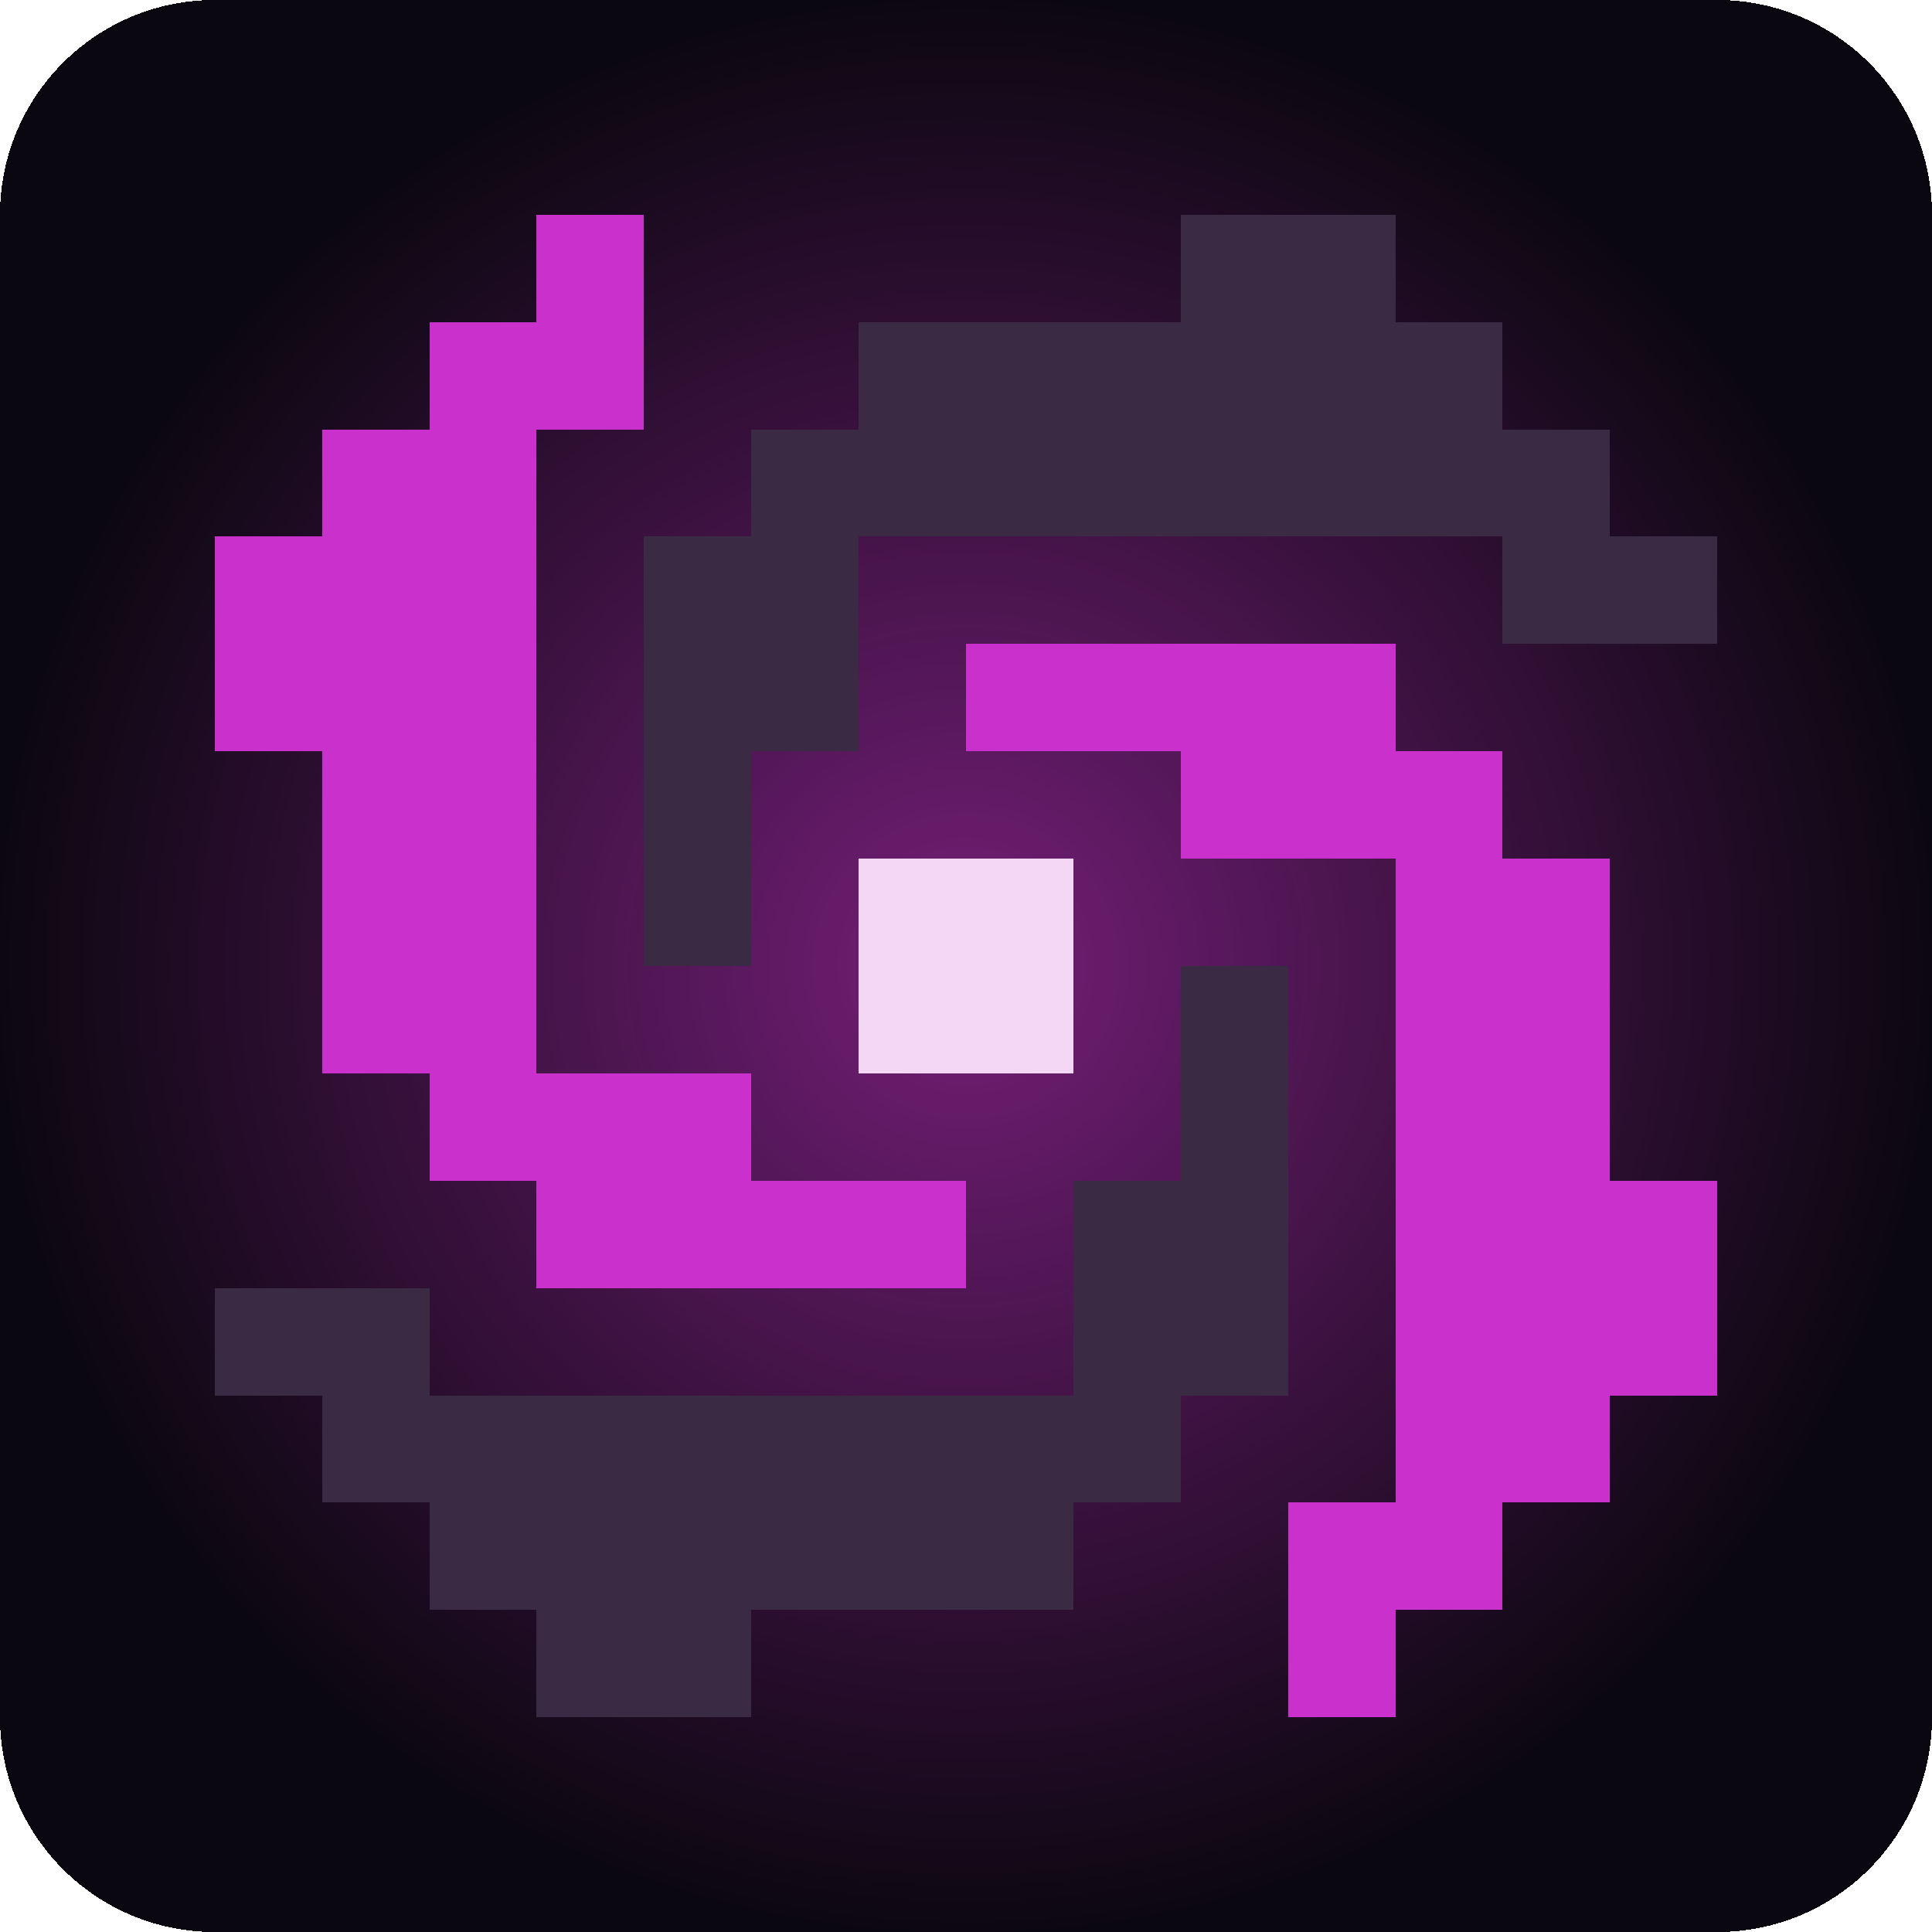
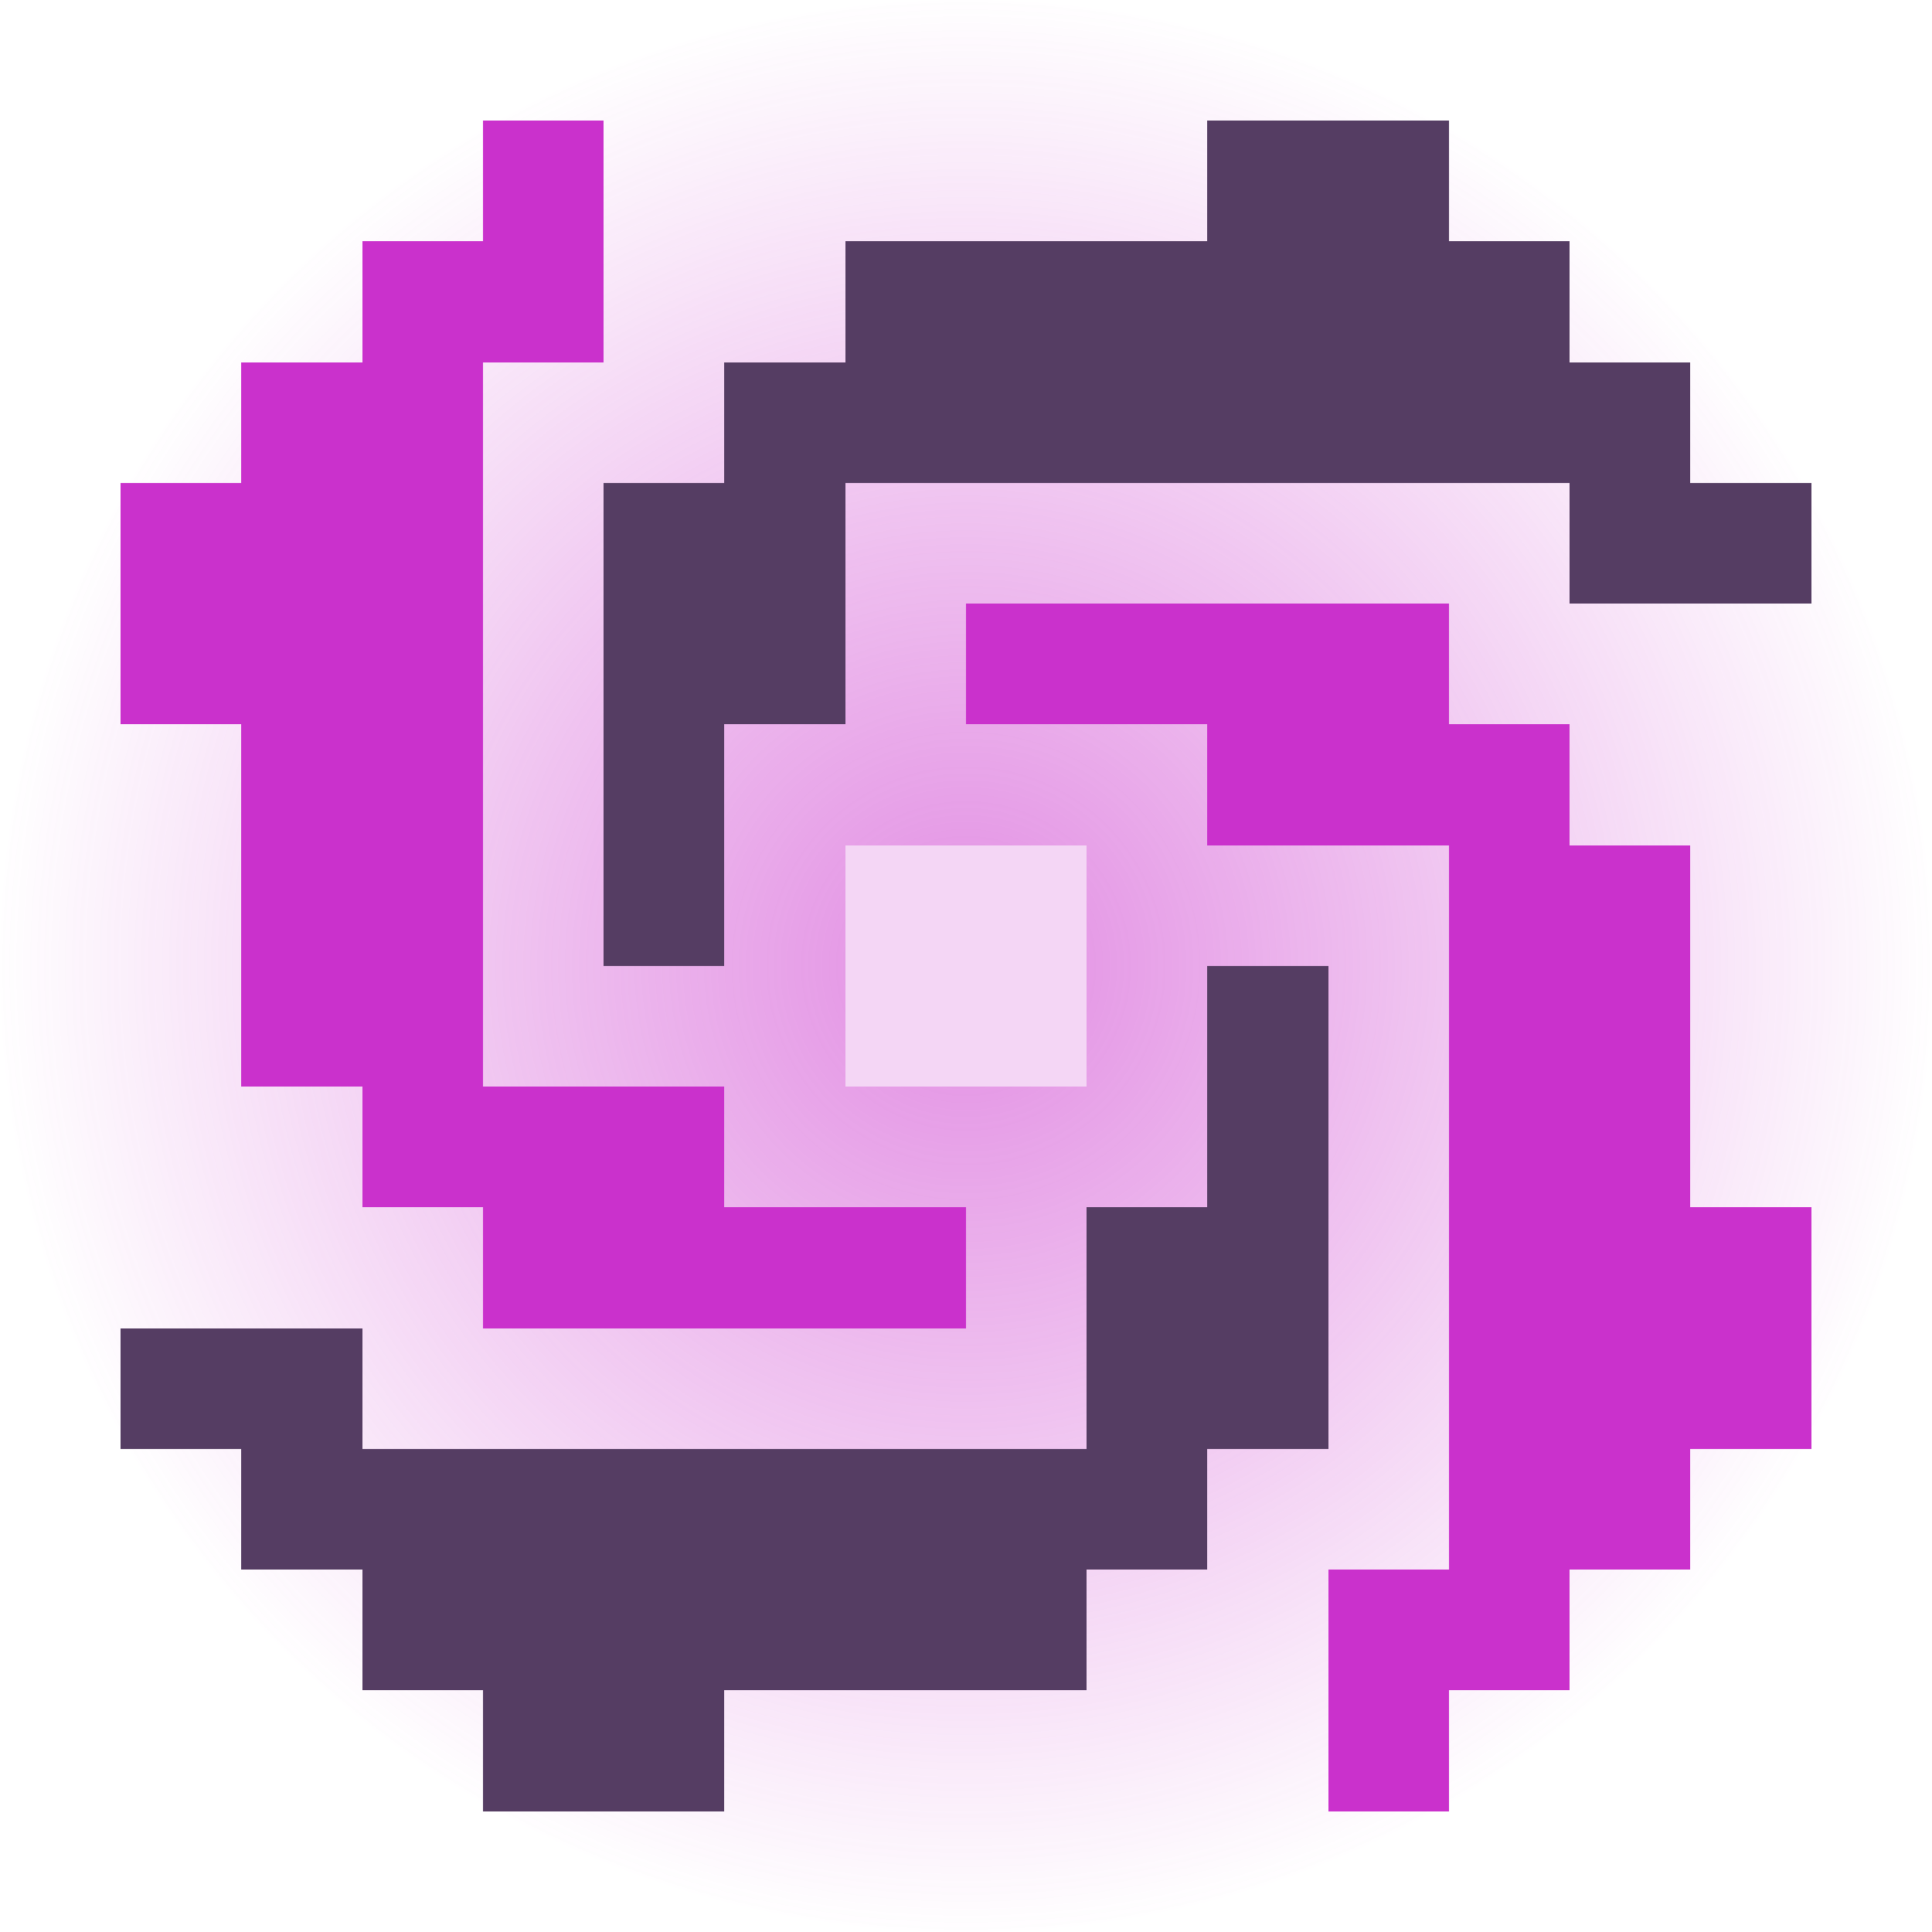
- <svg xmlns="http://www.w3.org/2000/svg" viewBox="0 0 288 288" shape-rendering="crispEdges">
-   <rect width="288" height="288" rx="32" fill="#0b0710" />
+ <svg xmlns="http://www.w3.org/2000/svg" viewBox="0 0 256 256" shape-rendering="crispEdges">
  <defs>
    <radialGradient id="h">
      <stop offset="0" stop-color="#ca31cc" stop-opacity=".55" />
      <stop offset="1" stop-color="#ca31cc" stop-opacity="0" />
    </radialGradient>
  </defs>
-   <circle cx="144.0" cy="144.0" r="144.0" fill="url(#h)" />
-   <rect x="80" y="32" width="16" height="16" fill="#ca31cc" />
-   <rect x="176" y="32" width="16" height="16" fill="#3a2a44" />
-   <rect x="192" y="32" width="16" height="16" fill="#3a2a44" />
-   <rect x="64" y="48" width="16" height="16" fill="#ca31cc" />
-   <rect x="80" y="48" width="16" height="16" fill="#ca31cc" />
-   <rect x="128" y="48" width="16" height="16" fill="#3a2a44" />
-   <rect x="144" y="48" width="16" height="16" fill="#3a2a44" />
-   <rect x="160" y="48" width="16" height="16" fill="#3a2a44" />
-   <rect x="176" y="48" width="16" height="16" fill="#3a2a44" />
-   <rect x="192" y="48" width="16" height="16" fill="#3a2a44" />
-   <rect x="208" y="48" width="16" height="16" fill="#3a2a44" />
+   <circle cx="128.0" cy="128.0" r="128.0" fill="url(#h)" />
+   <rect x="64" y="16" width="16" height="16" fill="#ca31cc" />
+   <rect x="160" y="16" width="16" height="16" fill="#553d63" />
+   <rect x="176" y="16" width="16" height="16" fill="#553d63" />
+   <rect x="48" y="32" width="16" height="16" fill="#ca31cc" />
+   <rect x="64" y="32" width="16" height="16" fill="#ca31cc" />
+   <rect x="112" y="32" width="16" height="16" fill="#553d63" />
+   <rect x="128" y="32" width="16" height="16" fill="#553d63" />
+   <rect x="144" y="32" width="16" height="16" fill="#553d63" />
+   <rect x="160" y="32" width="16" height="16" fill="#553d63" />
+   <rect x="176" y="32" width="16" height="16" fill="#553d63" />
+   <rect x="192" y="32" width="16" height="16" fill="#553d63" />
+   <rect x="32" y="48" width="16" height="16" fill="#ca31cc" />
+   <rect x="48" y="48" width="16" height="16" fill="#ca31cc" />
+   <rect x="96" y="48" width="16" height="16" fill="#553d63" />
+   <rect x="112" y="48" width="16" height="16" fill="#553d63" />
+   <rect x="128" y="48" width="16" height="16" fill="#553d63" />
+   <rect x="144" y="48" width="16" height="16" fill="#553d63" />
+   <rect x="160" y="48" width="16" height="16" fill="#553d63" />
+   <rect x="176" y="48" width="16" height="16" fill="#553d63" />
+   <rect x="192" y="48" width="16" height="16" fill="#553d63" />
+   <rect x="208" y="48" width="16" height="16" fill="#553d63" />
+   <rect x="16" y="64" width="16" height="16" fill="#ca31cc" />
+   <rect x="32" y="64" width="16" height="16" fill="#ca31cc" />
  <rect x="48" y="64" width="16" height="16" fill="#ca31cc" />
-   <rect x="64" y="64" width="16" height="16" fill="#ca31cc" />
-   <rect x="112" y="64" width="16" height="16" fill="#3a2a44" />
-   <rect x="128" y="64" width="16" height="16" fill="#3a2a44" />
-   <rect x="144" y="64" width="16" height="16" fill="#3a2a44" />
-   <rect x="160" y="64" width="16" height="16" fill="#3a2a44" />
-   <rect x="176" y="64" width="16" height="16" fill="#3a2a44" />
-   <rect x="192" y="64" width="16" height="16" fill="#3a2a44" />
-   <rect x="208" y="64" width="16" height="16" fill="#3a2a44" />
-   <rect x="224" y="64" width="16" height="16" fill="#3a2a44" />
+   <rect x="80" y="64" width="16" height="16" fill="#553d63" />
+   <rect x="96" y="64" width="16" height="16" fill="#553d63" />
+   <rect x="208" y="64" width="16" height="16" fill="#553d63" />
+   <rect x="224" y="64" width="16" height="16" fill="#553d63" />
+   <rect x="16" y="80" width="16" height="16" fill="#ca31cc" />
  <rect x="32" y="80" width="16" height="16" fill="#ca31cc" />
  <rect x="48" y="80" width="16" height="16" fill="#ca31cc" />
-   <rect x="64" y="80" width="16" height="16" fill="#ca31cc" />
-   <rect x="96" y="80" width="16" height="16" fill="#3a2a44" />
-   <rect x="112" y="80" width="16" height="16" fill="#3a2a44" />
-   <rect x="224" y="80" width="16" height="16" fill="#3a2a44" />
-   <rect x="240" y="80" width="16" height="16" fill="#3a2a44" />
+   <rect x="80" y="80" width="16" height="16" fill="#553d63" />
+   <rect x="96" y="80" width="16" height="16" fill="#553d63" />
+   <rect x="128" y="80" width="16" height="16" fill="#ca31cc" />
+   <rect x="144" y="80" width="16" height="16" fill="#ca31cc" />
+   <rect x="160" y="80" width="16" height="16" fill="#ca31cc" />
+   <rect x="176" y="80" width="16" height="16" fill="#ca31cc" />
  <rect x="32" y="96" width="16" height="16" fill="#ca31cc" />
  <rect x="48" y="96" width="16" height="16" fill="#ca31cc" />
-   <rect x="64" y="96" width="16" height="16" fill="#ca31cc" />
-   <rect x="96" y="96" width="16" height="16" fill="#3a2a44" />
-   <rect x="112" y="96" width="16" height="16" fill="#3a2a44" />
-   <rect x="144" y="96" width="16" height="16" fill="#ca31cc" />
+   <rect x="80" y="96" width="16" height="16" fill="#553d63" />
  <rect x="160" y="96" width="16" height="16" fill="#ca31cc" />
  <rect x="176" y="96" width="16" height="16" fill="#ca31cc" />
  <rect x="192" y="96" width="16" height="16" fill="#ca31cc" />
+   <rect x="32" y="112" width="16" height="16" fill="#ca31cc" />
  <rect x="48" y="112" width="16" height="16" fill="#ca31cc" />
-   <rect x="64" y="112" width="16" height="16" fill="#ca31cc" />
-   <rect x="96" y="112" width="16" height="16" fill="#3a2a44" />
-   <rect x="176" y="112" width="16" height="16" fill="#ca31cc" />
+   <rect x="80" y="112" width="16" height="16" fill="#553d63" />
+   <rect x="112" y="112" width="16" height="16" fill="#f4d6f5" />
+   <rect x="128" y="112" width="16" height="16" fill="#f4d6f5" />
  <rect x="192" y="112" width="16" height="16" fill="#ca31cc" />
  <rect x="208" y="112" width="16" height="16" fill="#ca31cc" />
+   <rect x="32" y="128" width="16" height="16" fill="#ca31cc" />
  <rect x="48" y="128" width="16" height="16" fill="#ca31cc" />
-   <rect x="64" y="128" width="16" height="16" fill="#ca31cc" />
-   <rect x="96" y="128" width="16" height="16" fill="#3a2a44" />
+   <rect x="112" y="128" width="16" height="16" fill="#f4d6f5" />
  <rect x="128" y="128" width="16" height="16" fill="#f4d6f5" />
-   <rect x="144" y="128" width="16" height="16" fill="#f4d6f5" />
+   <rect x="160" y="128" width="16" height="16" fill="#553d63" />
+   <rect x="192" y="128" width="16" height="16" fill="#ca31cc" />
  <rect x="208" y="128" width="16" height="16" fill="#ca31cc" />
-   <rect x="224" y="128" width="16" height="16" fill="#ca31cc" />
  <rect x="48" y="144" width="16" height="16" fill="#ca31cc" />
  <rect x="64" y="144" width="16" height="16" fill="#ca31cc" />
-   <rect x="128" y="144" width="16" height="16" fill="#f4d6f5" />
-   <rect x="144" y="144" width="16" height="16" fill="#f4d6f5" />
-   <rect x="176" y="144" width="16" height="16" fill="#3a2a44" />
+   <rect x="80" y="144" width="16" height="16" fill="#ca31cc" />
+   <rect x="160" y="144" width="16" height="16" fill="#553d63" />
+   <rect x="192" y="144" width="16" height="16" fill="#ca31cc" />
  <rect x="208" y="144" width="16" height="16" fill="#ca31cc" />
-   <rect x="224" y="144" width="16" height="16" fill="#ca31cc" />
  <rect x="64" y="160" width="16" height="16" fill="#ca31cc" />
  <rect x="80" y="160" width="16" height="16" fill="#ca31cc" />
  <rect x="96" y="160" width="16" height="16" fill="#ca31cc" />
-   <rect x="176" y="160" width="16" height="16" fill="#3a2a44" />
+   <rect x="112" y="160" width="16" height="16" fill="#ca31cc" />
+   <rect x="144" y="160" width="16" height="16" fill="#553d63" />
+   <rect x="160" y="160" width="16" height="16" fill="#553d63" />
+   <rect x="192" y="160" width="16" height="16" fill="#ca31cc" />
  <rect x="208" y="160" width="16" height="16" fill="#ca31cc" />
  <rect x="224" y="160" width="16" height="16" fill="#ca31cc" />
-   <rect x="80" y="176" width="16" height="16" fill="#ca31cc" />
-   <rect x="96" y="176" width="16" height="16" fill="#ca31cc" />
-   <rect x="112" y="176" width="16" height="16" fill="#ca31cc" />
-   <rect x="128" y="176" width="16" height="16" fill="#ca31cc" />
-   <rect x="160" y="176" width="16" height="16" fill="#3a2a44" />
-   <rect x="176" y="176" width="16" height="16" fill="#3a2a44" />
+   <rect x="16" y="176" width="16" height="16" fill="#553d63" />
+   <rect x="32" y="176" width="16" height="16" fill="#553d63" />
+   <rect x="144" y="176" width="16" height="16" fill="#553d63" />
+   <rect x="160" y="176" width="16" height="16" fill="#553d63" />
+   <rect x="192" y="176" width="16" height="16" fill="#ca31cc" />
  <rect x="208" y="176" width="16" height="16" fill="#ca31cc" />
  <rect x="224" y="176" width="16" height="16" fill="#ca31cc" />
-   <rect x="240" y="176" width="16" height="16" fill="#ca31cc" />
-   <rect x="32" y="192" width="16" height="16" fill="#3a2a44" />
-   <rect x="48" y="192" width="16" height="16" fill="#3a2a44" />
-   <rect x="160" y="192" width="16" height="16" fill="#3a2a44" />
-   <rect x="176" y="192" width="16" height="16" fill="#3a2a44" />
+   <rect x="32" y="192" width="16" height="16" fill="#553d63" />
+   <rect x="48" y="192" width="16" height="16" fill="#553d63" />
+   <rect x="64" y="192" width="16" height="16" fill="#553d63" />
+   <rect x="80" y="192" width="16" height="16" fill="#553d63" />
+   <rect x="96" y="192" width="16" height="16" fill="#553d63" />
+   <rect x="112" y="192" width="16" height="16" fill="#553d63" />
+   <rect x="128" y="192" width="16" height="16" fill="#553d63" />
+   <rect x="144" y="192" width="16" height="16" fill="#553d63" />
+   <rect x="192" y="192" width="16" height="16" fill="#ca31cc" />
  <rect x="208" y="192" width="16" height="16" fill="#ca31cc" />
-   <rect x="224" y="192" width="16" height="16" fill="#ca31cc" />
-   <rect x="240" y="192" width="16" height="16" fill="#ca31cc" />
-   <rect x="48" y="208" width="16" height="16" fill="#3a2a44" />
-   <rect x="64" y="208" width="16" height="16" fill="#3a2a44" />
-   <rect x="80" y="208" width="16" height="16" fill="#3a2a44" />
-   <rect x="96" y="208" width="16" height="16" fill="#3a2a44" />
-   <rect x="112" y="208" width="16" height="16" fill="#3a2a44" />
-   <rect x="128" y="208" width="16" height="16" fill="#3a2a44" />
-   <rect x="144" y="208" width="16" height="16" fill="#3a2a44" />
-   <rect x="160" y="208" width="16" height="16" fill="#3a2a44" />
-   <rect x="208" y="208" width="16" height="16" fill="#ca31cc" />
-   <rect x="224" y="208" width="16" height="16" fill="#ca31cc" />
-   <rect x="64" y="224" width="16" height="16" fill="#3a2a44" />
-   <rect x="80" y="224" width="16" height="16" fill="#3a2a44" />
-   <rect x="96" y="224" width="16" height="16" fill="#3a2a44" />
-   <rect x="112" y="224" width="16" height="16" fill="#3a2a44" />
-   <rect x="128" y="224" width="16" height="16" fill="#3a2a44" />
-   <rect x="144" y="224" width="16" height="16" fill="#3a2a44" />
-   <rect x="192" y="224" width="16" height="16" fill="#ca31cc" />
-   <rect x="208" y="224" width="16" height="16" fill="#ca31cc" />
-   <rect x="80" y="240" width="16" height="16" fill="#3a2a44" />
-   <rect x="96" y="240" width="16" height="16" fill="#3a2a44" />
-   <rect x="192" y="240" width="16" height="16" fill="#ca31cc" />
+   <rect x="48" y="208" width="16" height="16" fill="#553d63" />
+   <rect x="64" y="208" width="16" height="16" fill="#553d63" />
+   <rect x="80" y="208" width="16" height="16" fill="#553d63" />
+   <rect x="96" y="208" width="16" height="16" fill="#553d63" />
+   <rect x="112" y="208" width="16" height="16" fill="#553d63" />
+   <rect x="128" y="208" width="16" height="16" fill="#553d63" />
+   <rect x="176" y="208" width="16" height="16" fill="#ca31cc" />
+   <rect x="192" y="208" width="16" height="16" fill="#ca31cc" />
+   <rect x="64" y="224" width="16" height="16" fill="#553d63" />
+   <rect x="80" y="224" width="16" height="16" fill="#553d63" />
+   <rect x="176" y="224" width="16" height="16" fill="#ca31cc" />
</svg>
